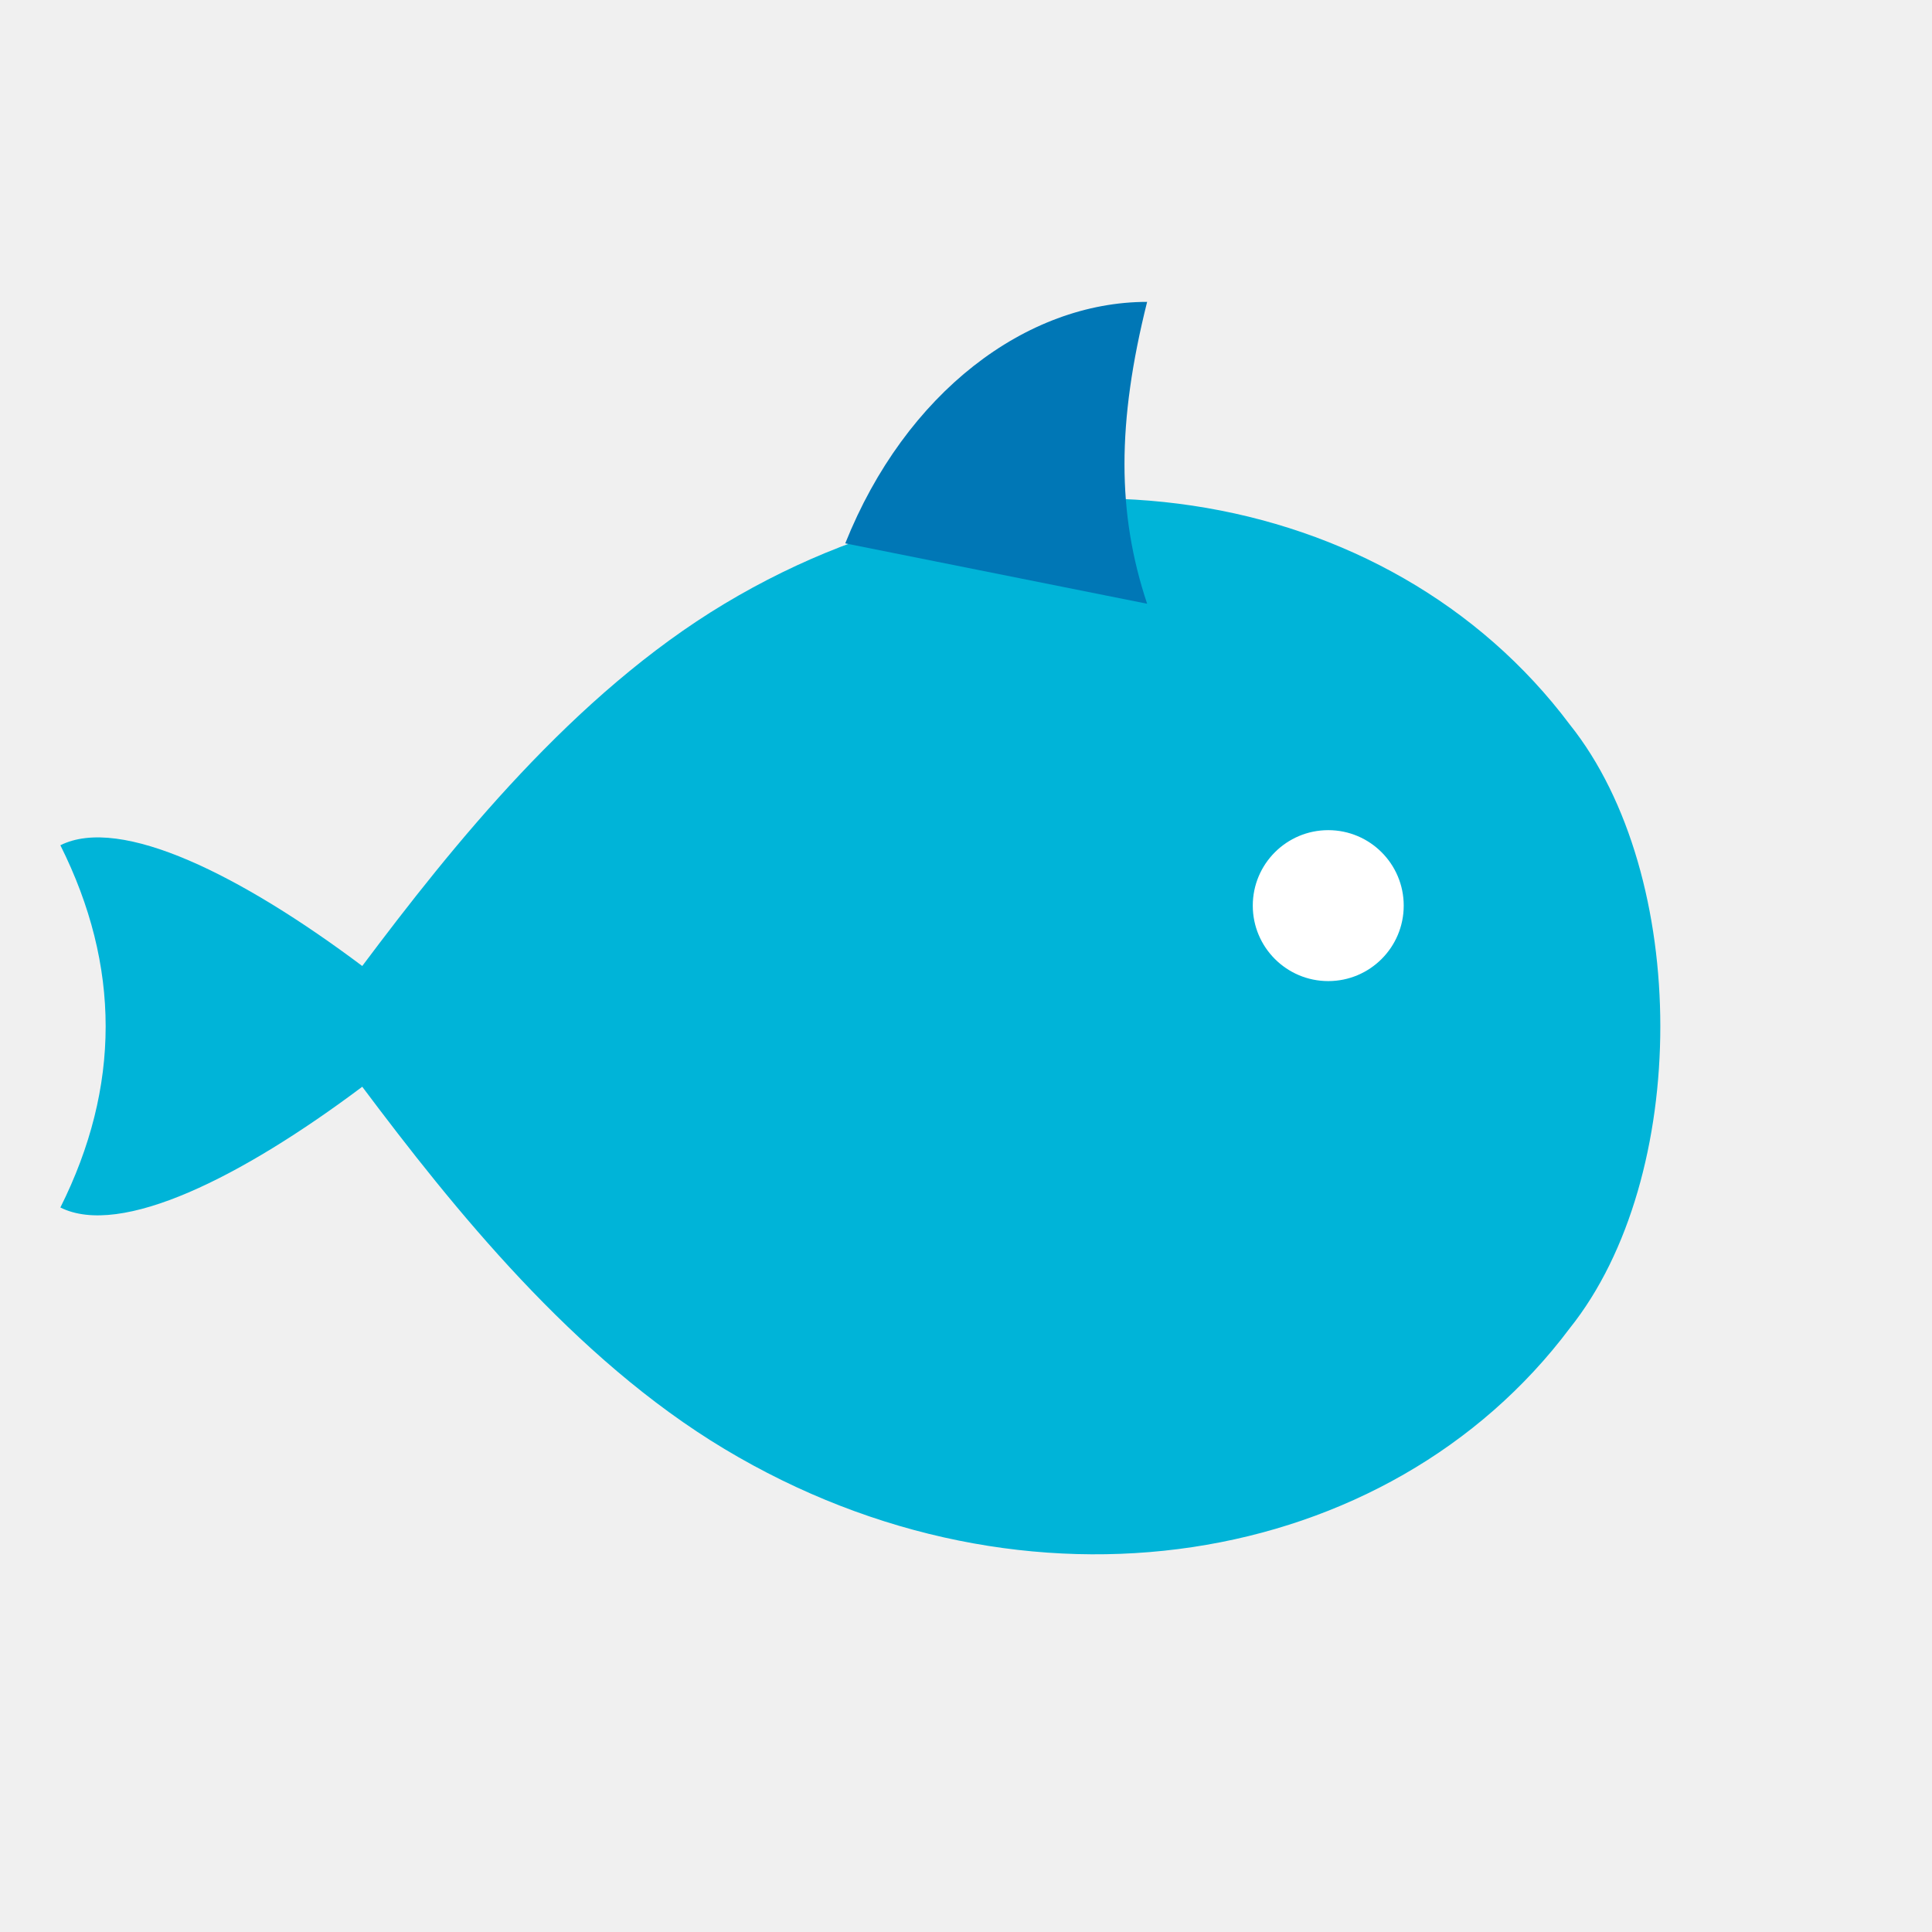
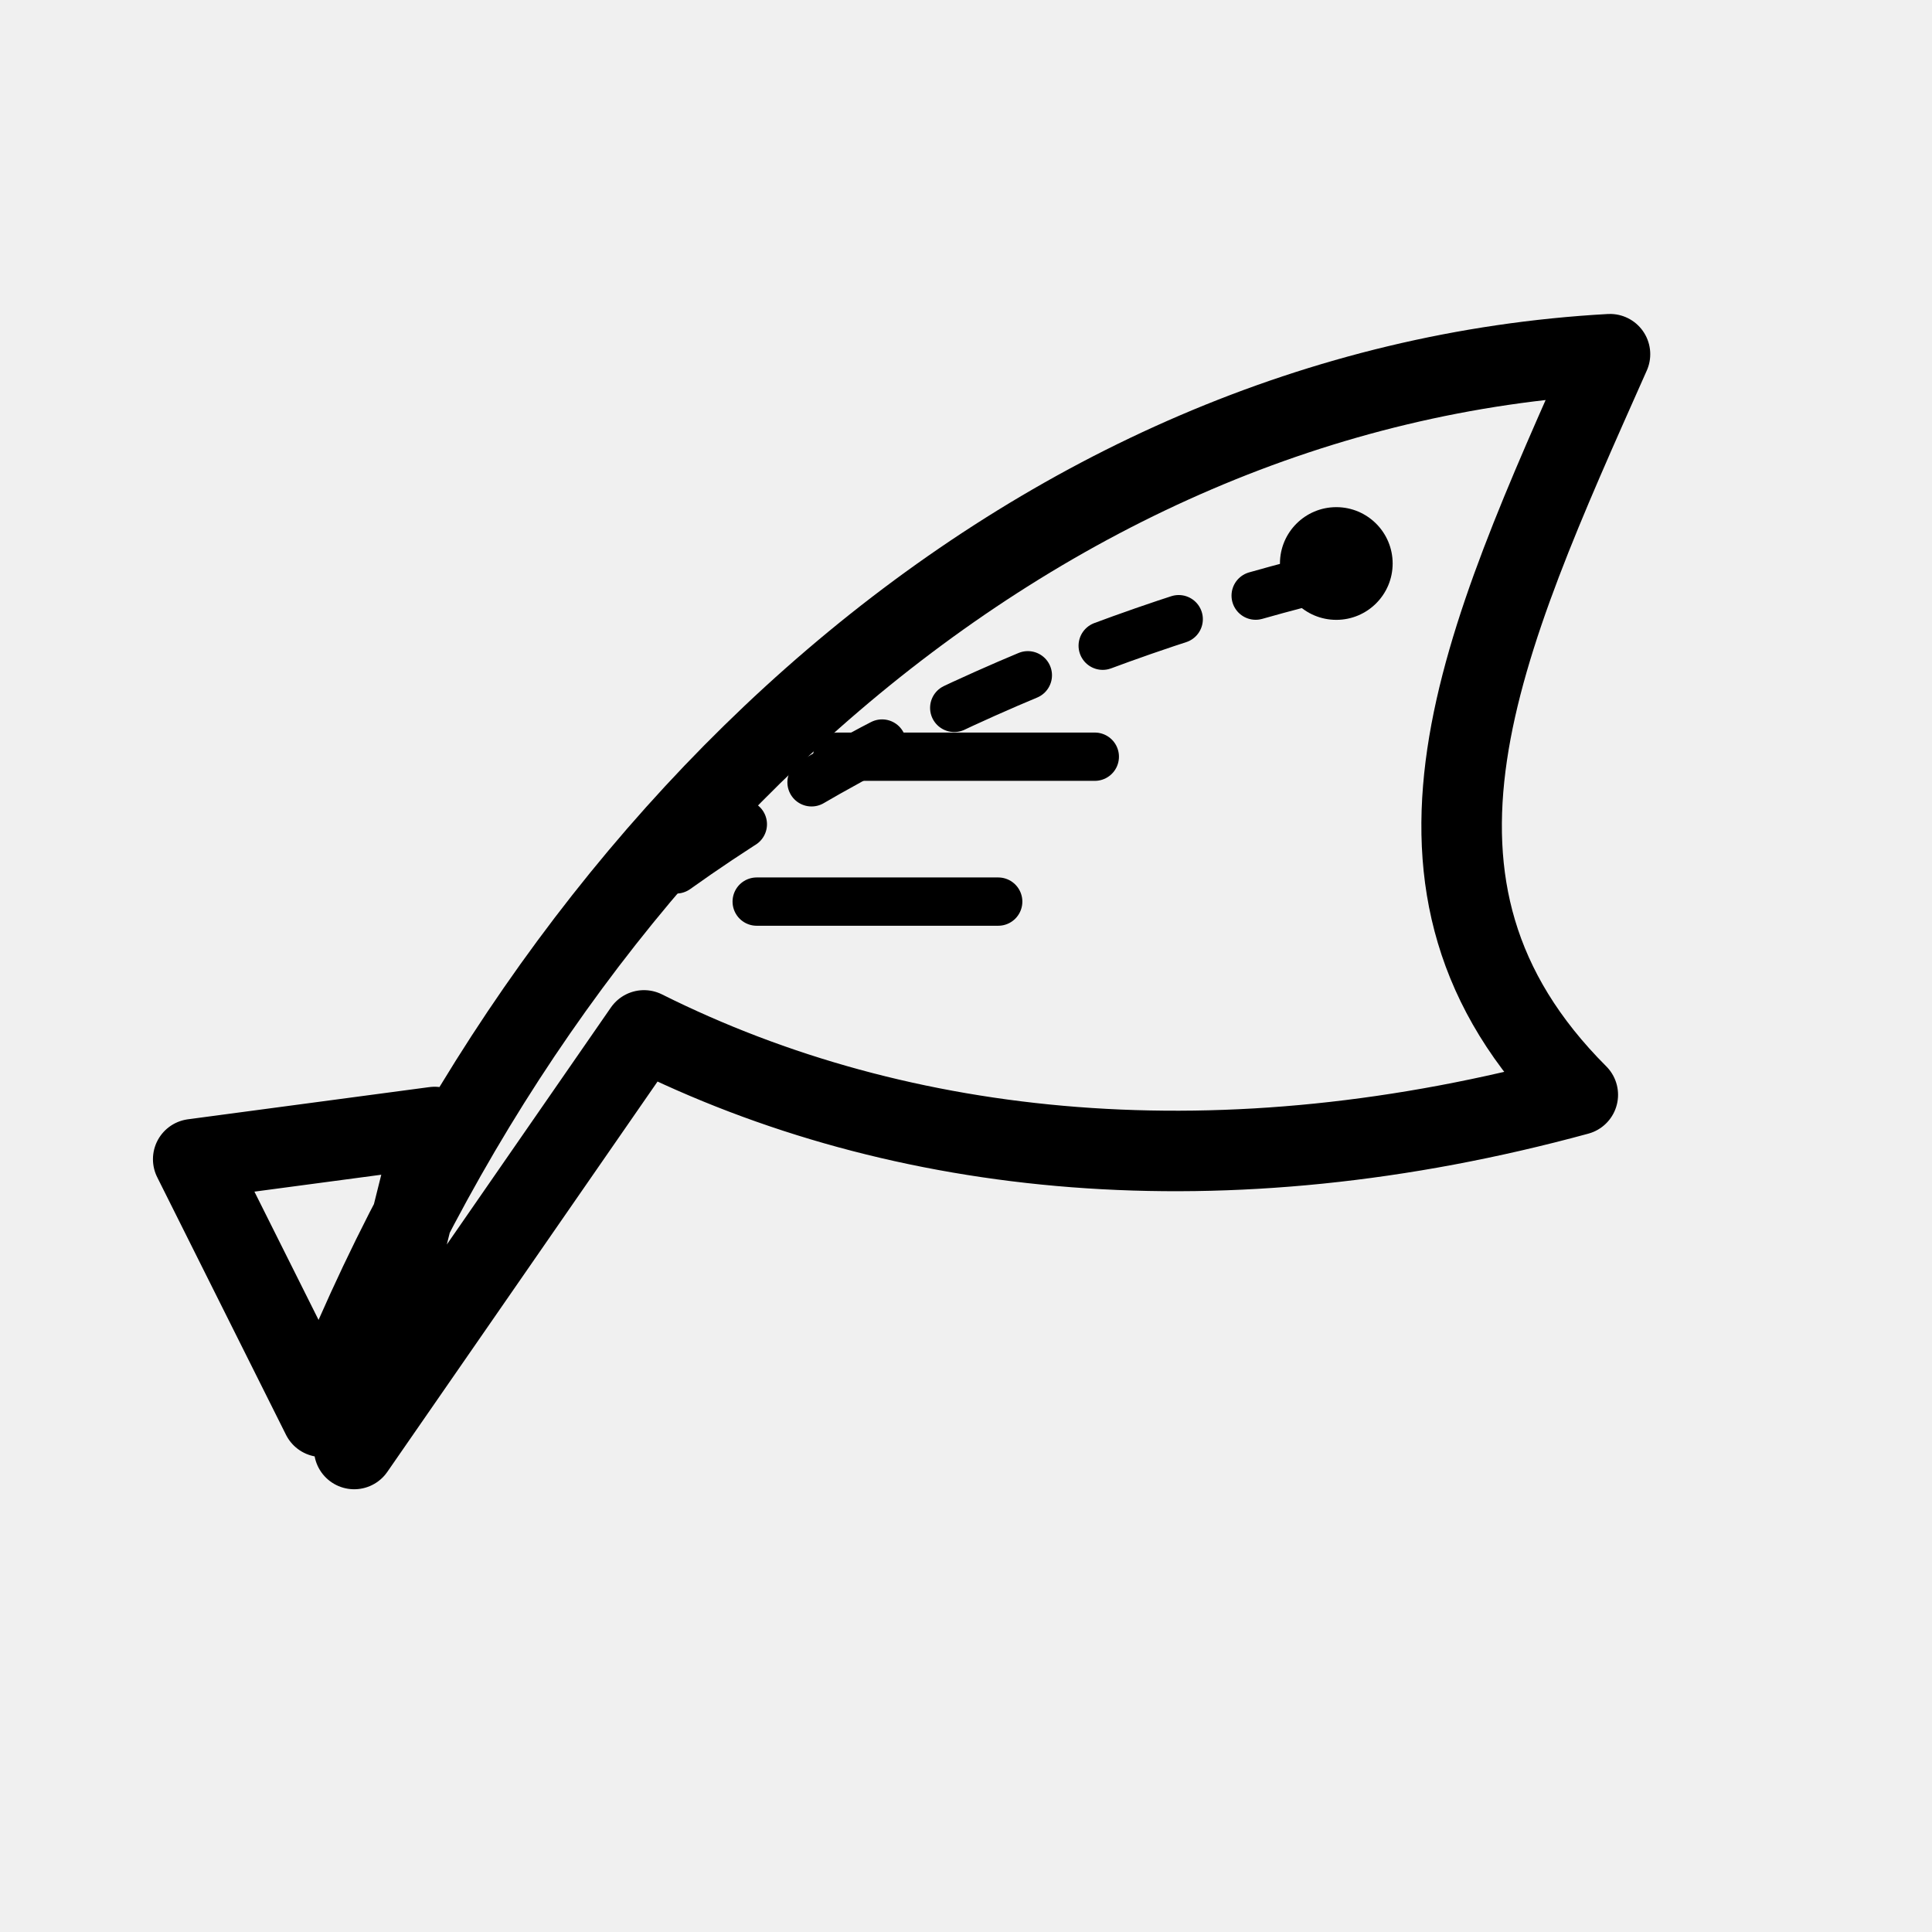
- <svg xmlns="http://www.w3.org/2000/svg" viewBox="0 0 64 64" width="32" height="32">
-   <style>@keyframes jump{0%,100%{transform:translateY(2px) rotate(-10deg)}50%{transform:translateY(-4px) rotate(12deg)}}.fish{animation:jump 1.5s infinite ease-in-out;transform-origin:center}</style>
-   <g class="fish" fill="#00b4d8">
-     <path d="M52 24c-6-8-18-10-28-4-5 3-9 8-12 12-4-3-8-5-10-4 2 4 2 8 0 12 2 1 6-1 10-4 3 4 7 9 12 12 10 6 22 4 28-4 4-5 4-15 0-20z" />
-     <circle cx="44" cy="30" r="2.5" fill="#ffffff" />
-     <path d="M28 18c2-5 6-8 10-8-1 4-1 7 0 10z" fill="#0077b6" />
-   </g>
+ <svg xmlns="http://www.w3.org/2000/svg" width="120" height="120" viewBox="0 0 120 120" fill="none" role="img" aria-label="YasChat Leaping Fish Logo">
+   <path d="M20 88C34 52 64 24 100 22C92 40 85 55 98 68C76 74 56 72 40 64L22 90L27 70L12 72L20 88Z" stroke="currentColor" stroke-width="5" stroke-linecap="round" stroke-linejoin="round" />
+   <path d="M42 54C56 44 72 38 86 35" stroke="currentColor" stroke-width="3" stroke-linecap="round" stroke-dasharray="5 5" />
+   <circle cx="83" cy="35" r="3.5" fill="currentColor" />
+   <path d="M52 47H68M47 56H62" stroke="currentColor" stroke-width="3" stroke-linecap="round" />
</svg>
